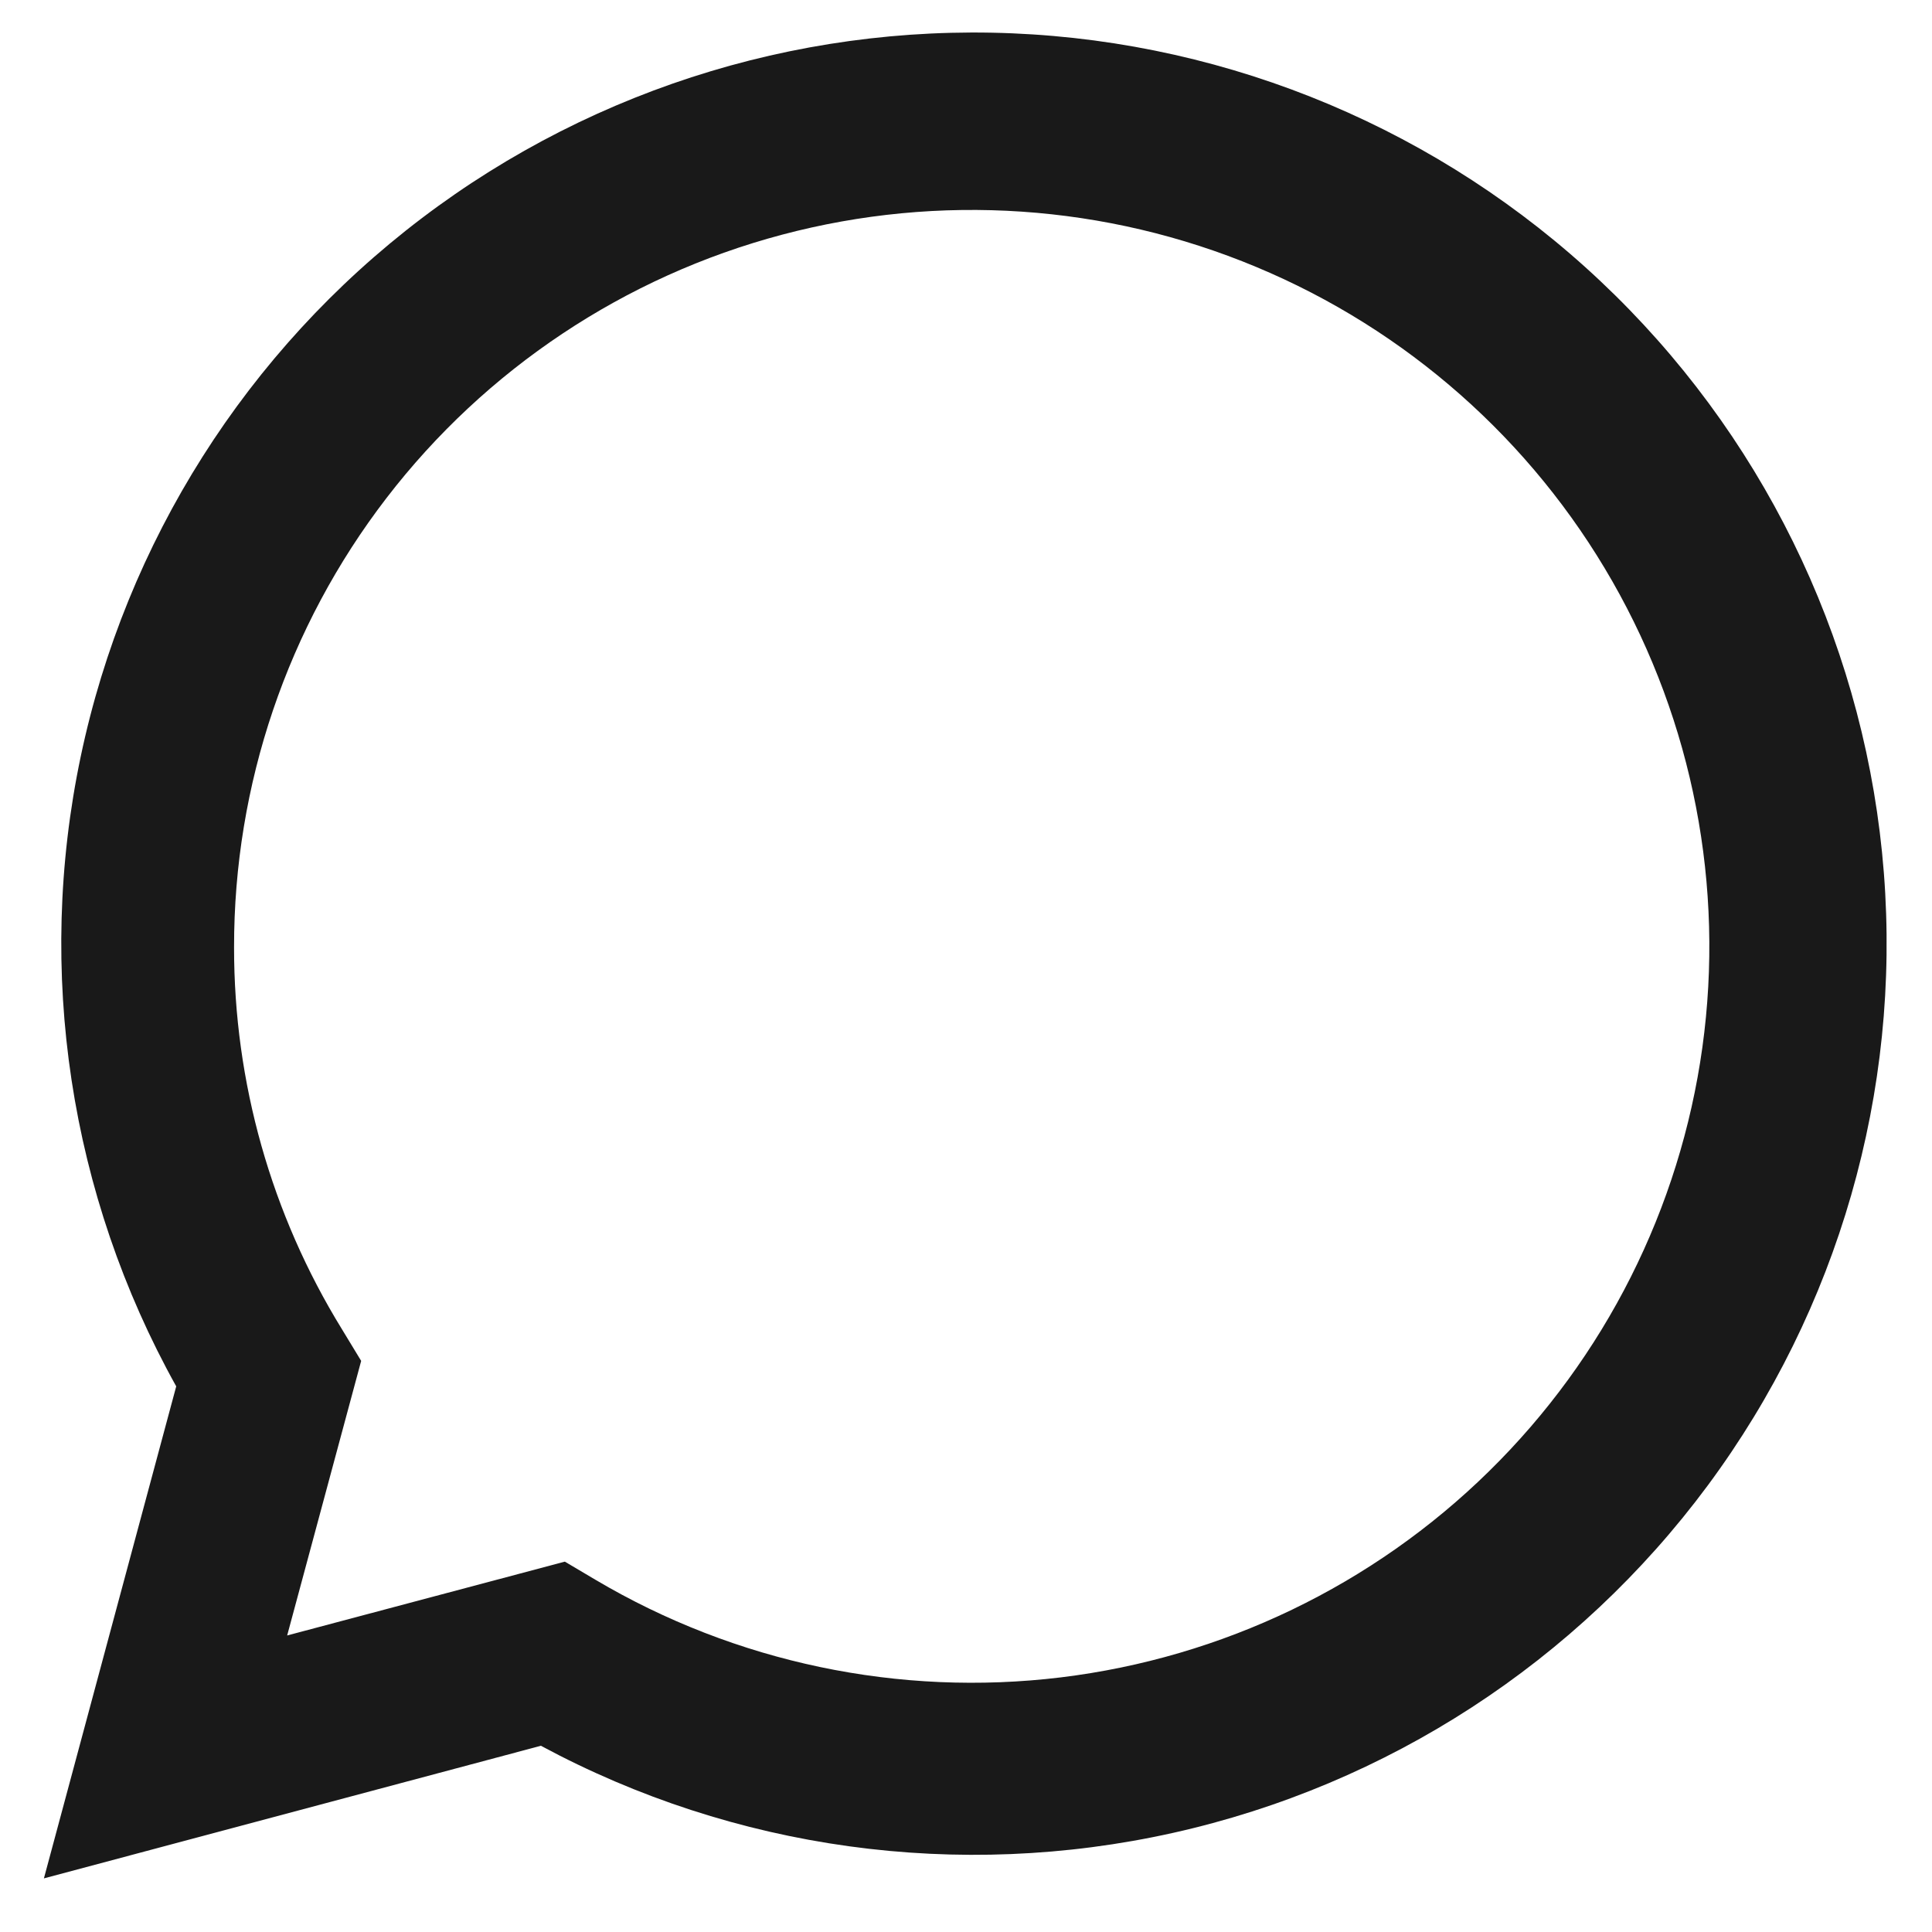
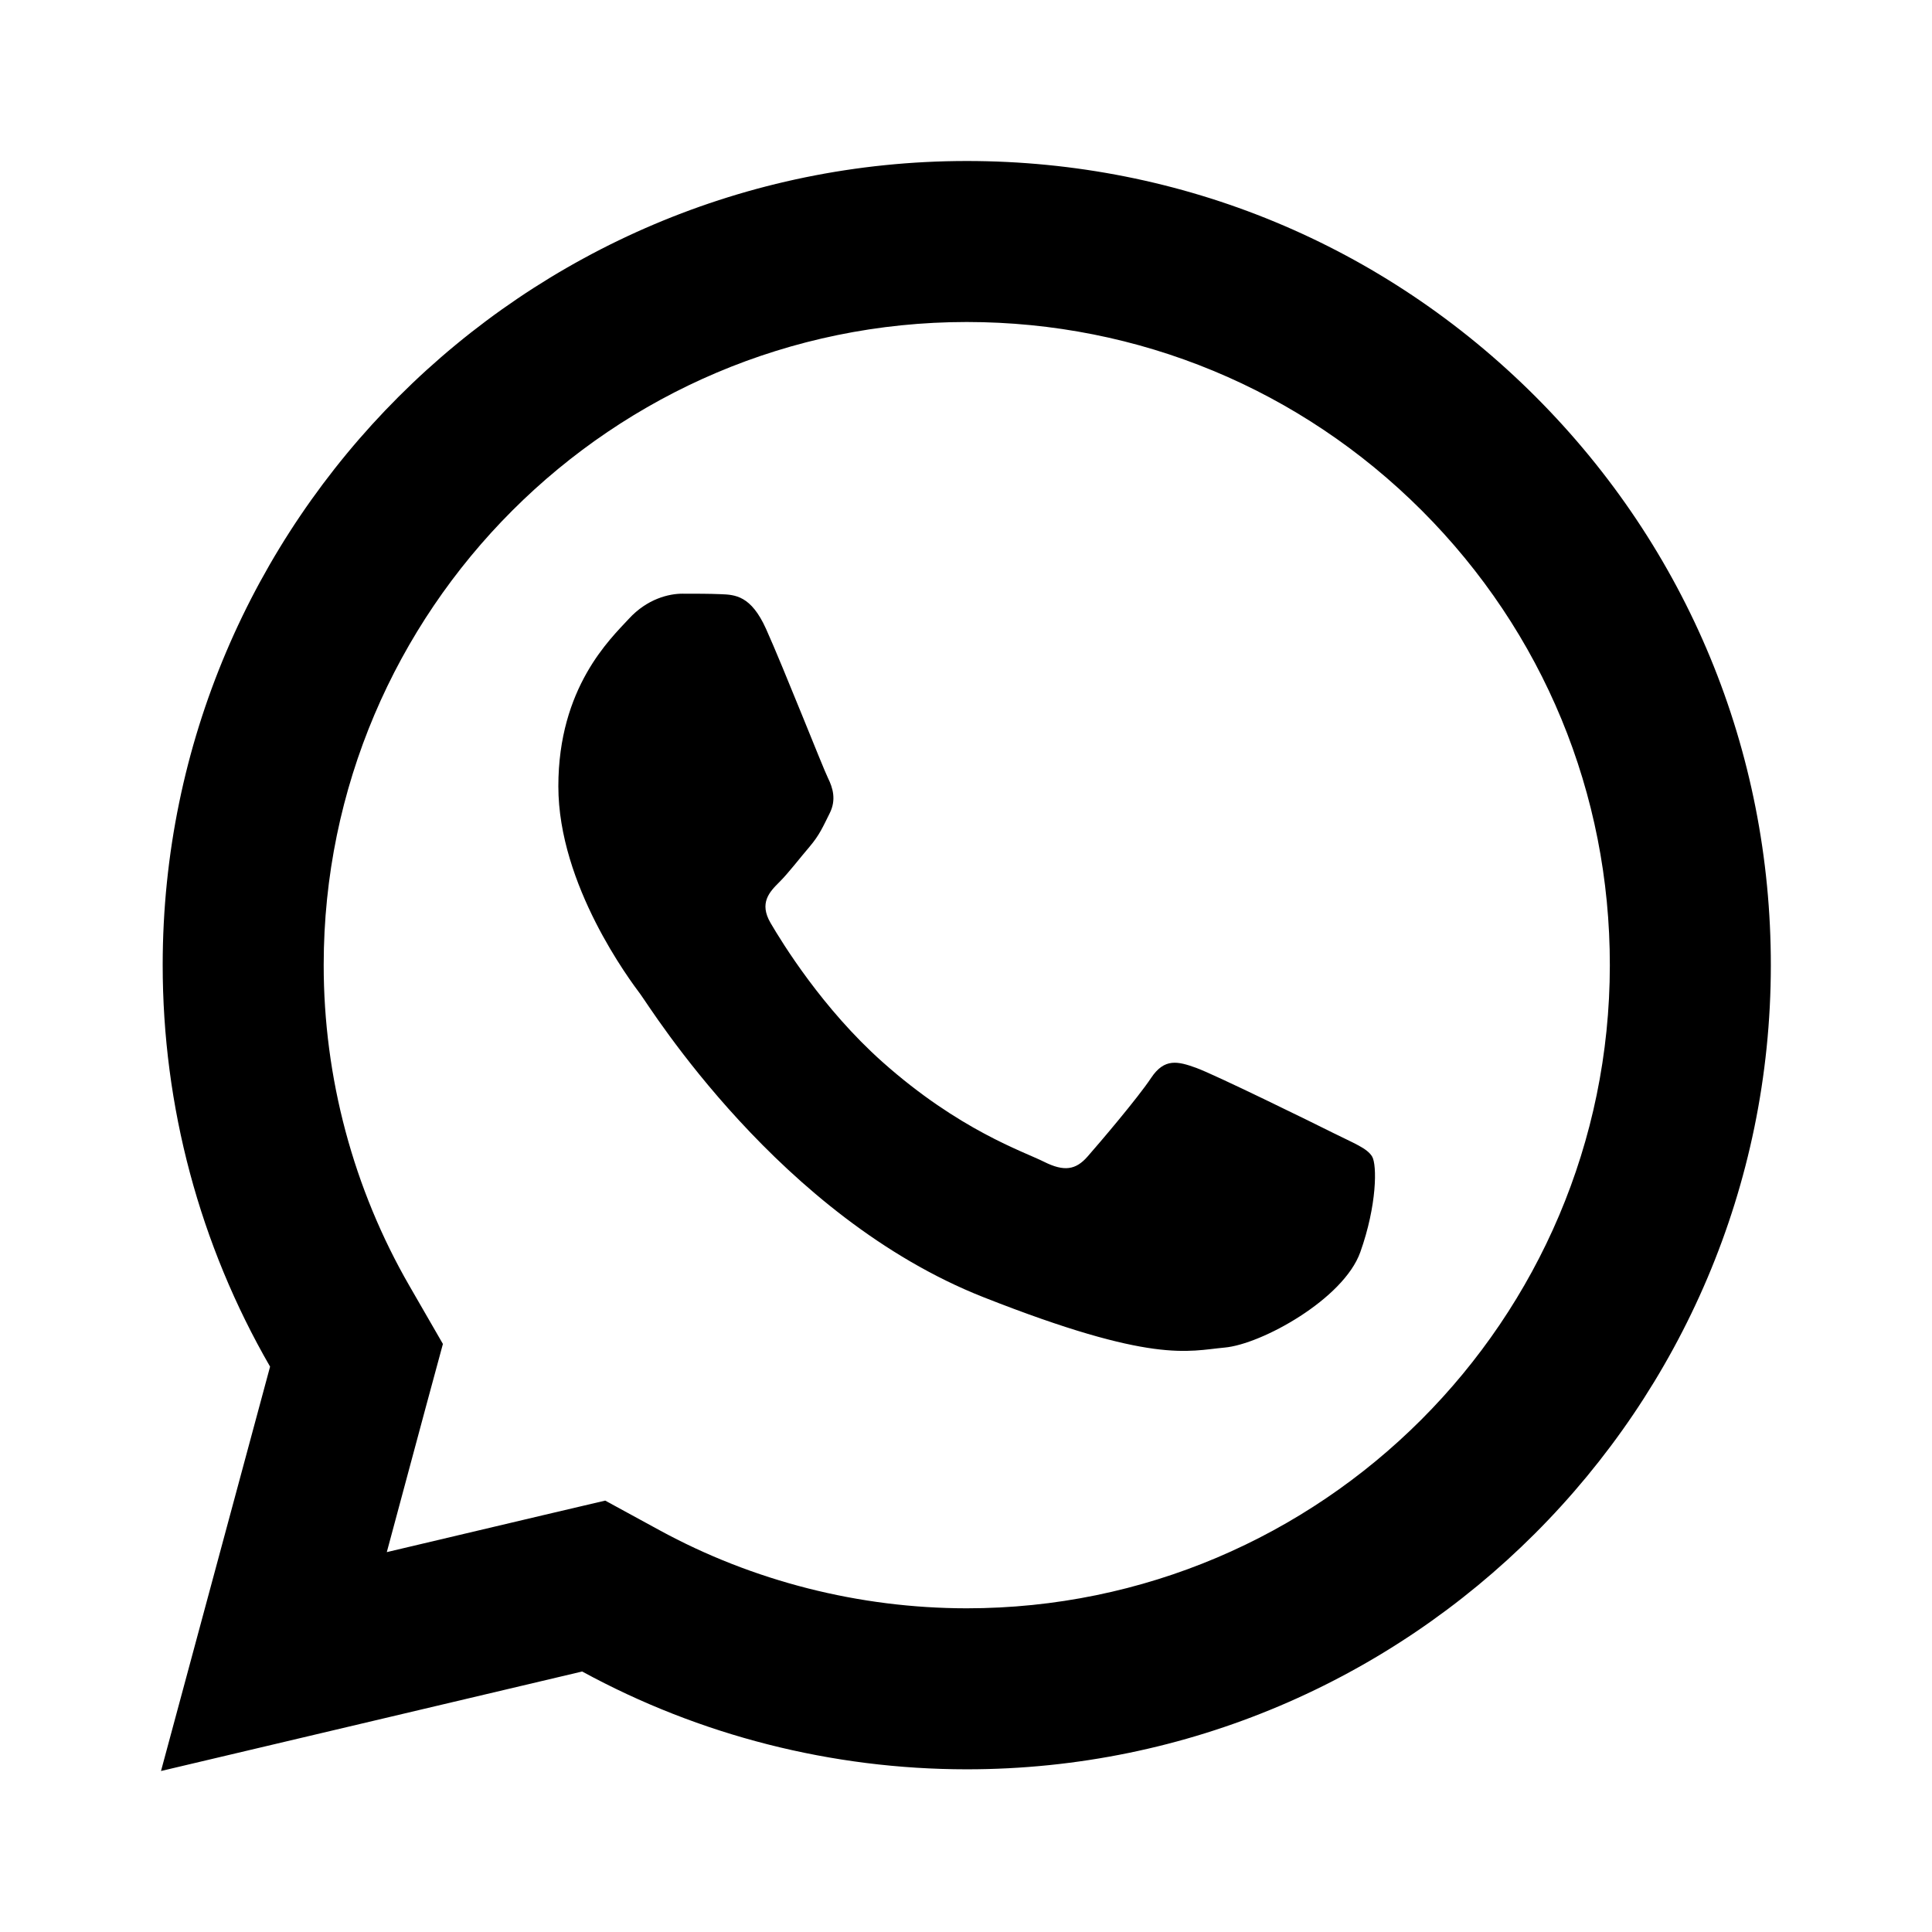
- <svg xmlns="http://www.w3.org/2000/svg" width="33" height="33" viewBox="0 0 33 33" fill="none">
-   <path d="M0.75 32.084L3.01 23.68C1.188 20.407 0.608 16.587 1.379 12.921C2.15 9.256 4.219 5.991 7.206 3.726C10.194 1.46 13.899 0.346 17.643 0.588C21.387 0.83 24.917 2.412 27.587 5.043C30.257 7.674 31.887 11.178 32.178 14.912C32.469 18.646 31.401 22.36 29.171 25.371C26.94 28.383 23.697 30.491 20.036 31.307C16.374 32.124 12.541 31.596 9.239 29.819L0.75 32.084ZM9.648 26.674L10.173 26.985C12.565 28.4 15.359 28.986 18.119 28.651C20.879 28.315 23.451 27.078 25.433 25.131C27.415 23.185 28.697 20.638 29.078 17.888C29.459 15.139 28.918 12.34 27.54 9.929C26.162 7.518 24.023 5.63 21.458 4.56C18.893 3.489 16.045 3.295 13.357 4.009C10.671 4.722 8.295 6.304 6.602 8.506C4.909 10.708 3.994 13.407 3.998 16.183C3.996 18.485 4.633 20.742 5.84 22.703L6.169 23.245L4.905 27.935L9.648 26.674Z" fill="black" fill-opacity="0.9" />
+ <svg xmlns="http://www.w3.org/2000/svg" viewBox="0 0 24 24" width="24px" height="24px">
+   <path d="M 12.012 2 C 6.506 2 2.023 6.478 2.021 11.984 C 2.02 13.744 2.481 15.463 3.355 16.977 L 2 22 L 7.232 20.764 C 8.691 21.56 10.334 21.978 12.006 21.979 L 12.01 21.979 C 17.515 21.979 21.995 17.499 21.998 11.994 C 22 9.325 20.962 6.816 19.076 4.928 C 17.19 3.041 14.684 2.001 12.012 2 z M 12.01 4 C 14.146 4.001 16.153 4.834 17.662 6.342 C 19.171 7.852 20 9.858 19.998 11.992 C 19.996 16.396 16.414 19.979 12.008 19.979 C 10.675 19.978 9.354 19.643 8.191 19.008 L 7.518 18.641 L 6.773 18.816 L 4.805 19.281 L 5.285 17.496 L 5.502 16.695 L 5.088 15.977 C 4.39 14.769 4.02 13.387 4.021 11.984 C 4.023 7.582 7.607 4 12.01 4 z M 8.477 7.375 C 8.31 7.375 8.04 7.438 7.811 7.688 C 7.582 7.936 6.936 8.54 6.936 9.768 C 6.936 10.996 7.83 12.183 7.955 12.35 C 8.079 12.516 9.682 15.115 12.219 16.115 C 14.327 16.946 14.755 16.782 15.213 16.74 C 15.671 16.699 16.69 16.138 16.898 15.555 C 17.106 14.972 17.107 14.47 17.045 14.367 C 16.983 14.263 16.816 14.201 16.566 14.076 C 16.317 13.951 15.09 13.349 14.861 13.266 C 14.632 13.183 14.465 13.141 14.299 13.391 C 14.133 13.641 13.656 14.201 13.51 14.367 C 13.364 14.534 13.219 14.557 12.969 14.432 C 12.719 14.306 11.915 14.041 10.961 13.191 C 10.219 12.53 9.718 11.715 9.572 11.465 C 9.427 11.216 9.559 11.079 9.684 10.955 C 9.796 10.843 9.932 10.664 10.057 10.518 C 10.181 10.372 10.224 10.268 10.307 10.102 C 10.39 9.936 10.347 9.789 10.285 9.664 C 10.223 9.539 9.738 8.306 9.516 7.812 C 9.329 7.397 9.131 7.388 8.953 7.381 C 8.808 7.375 8.643 7.375 8.477 7.375 z" />
</svg>
